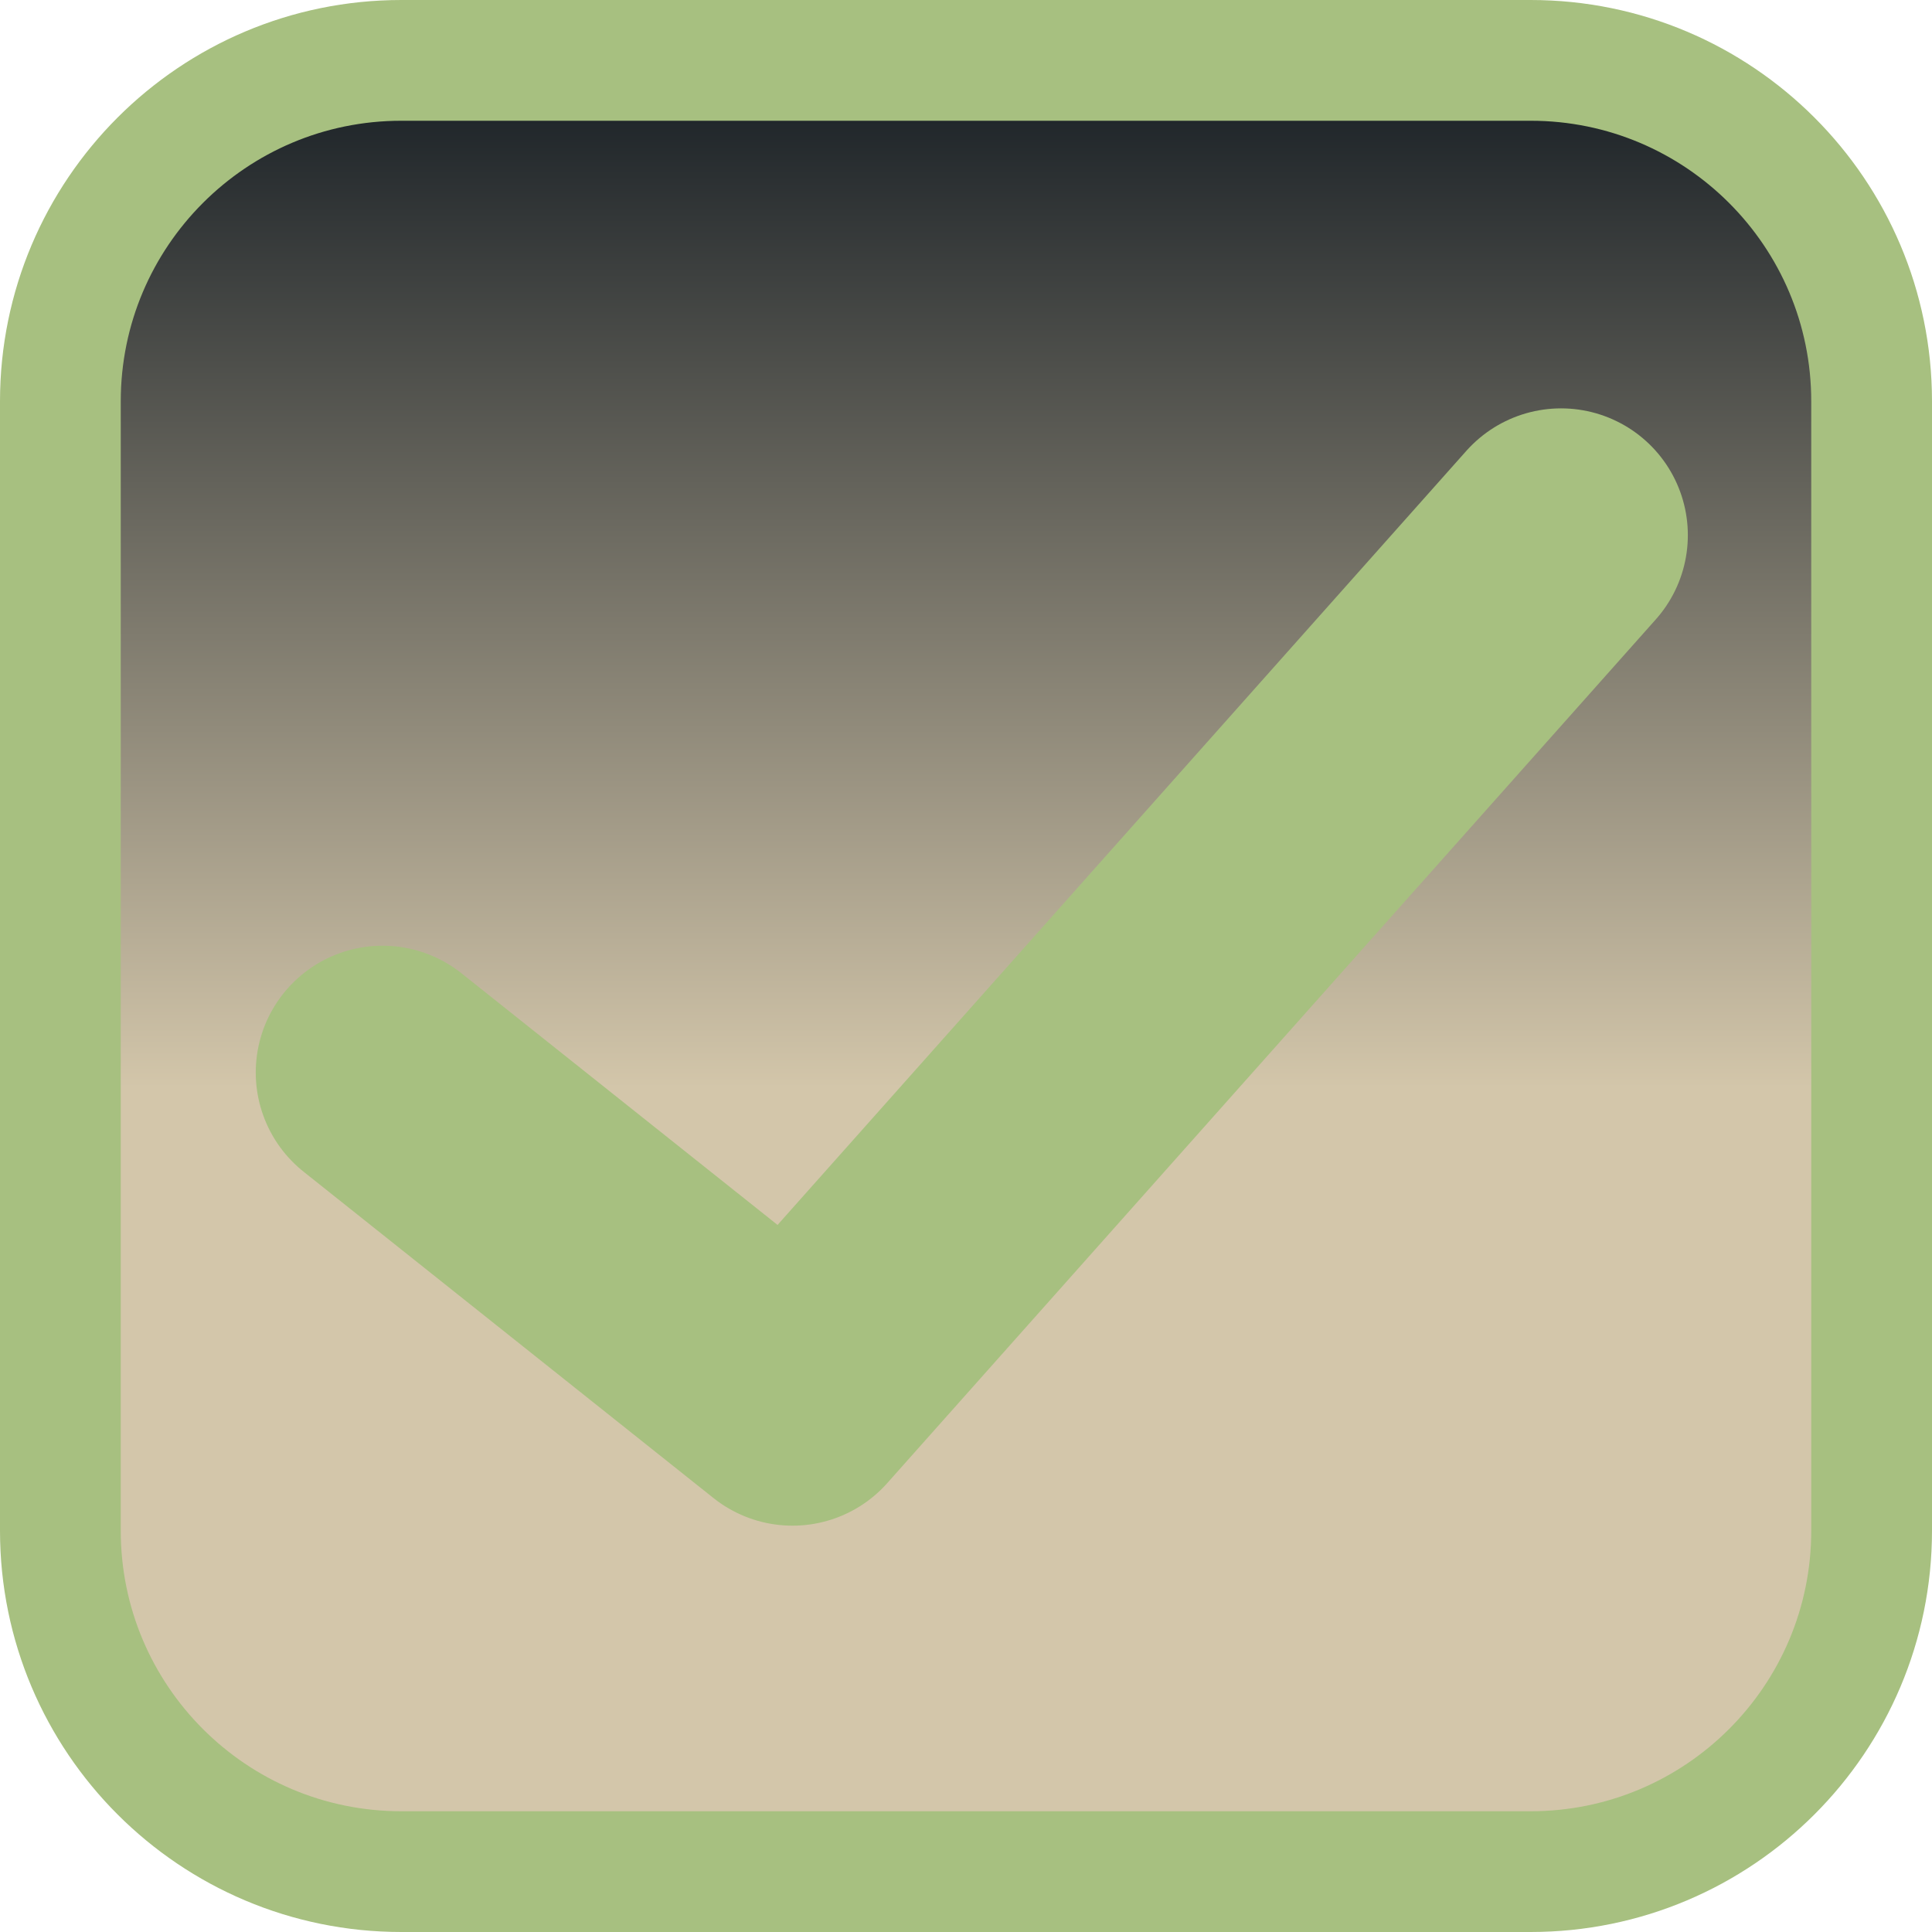
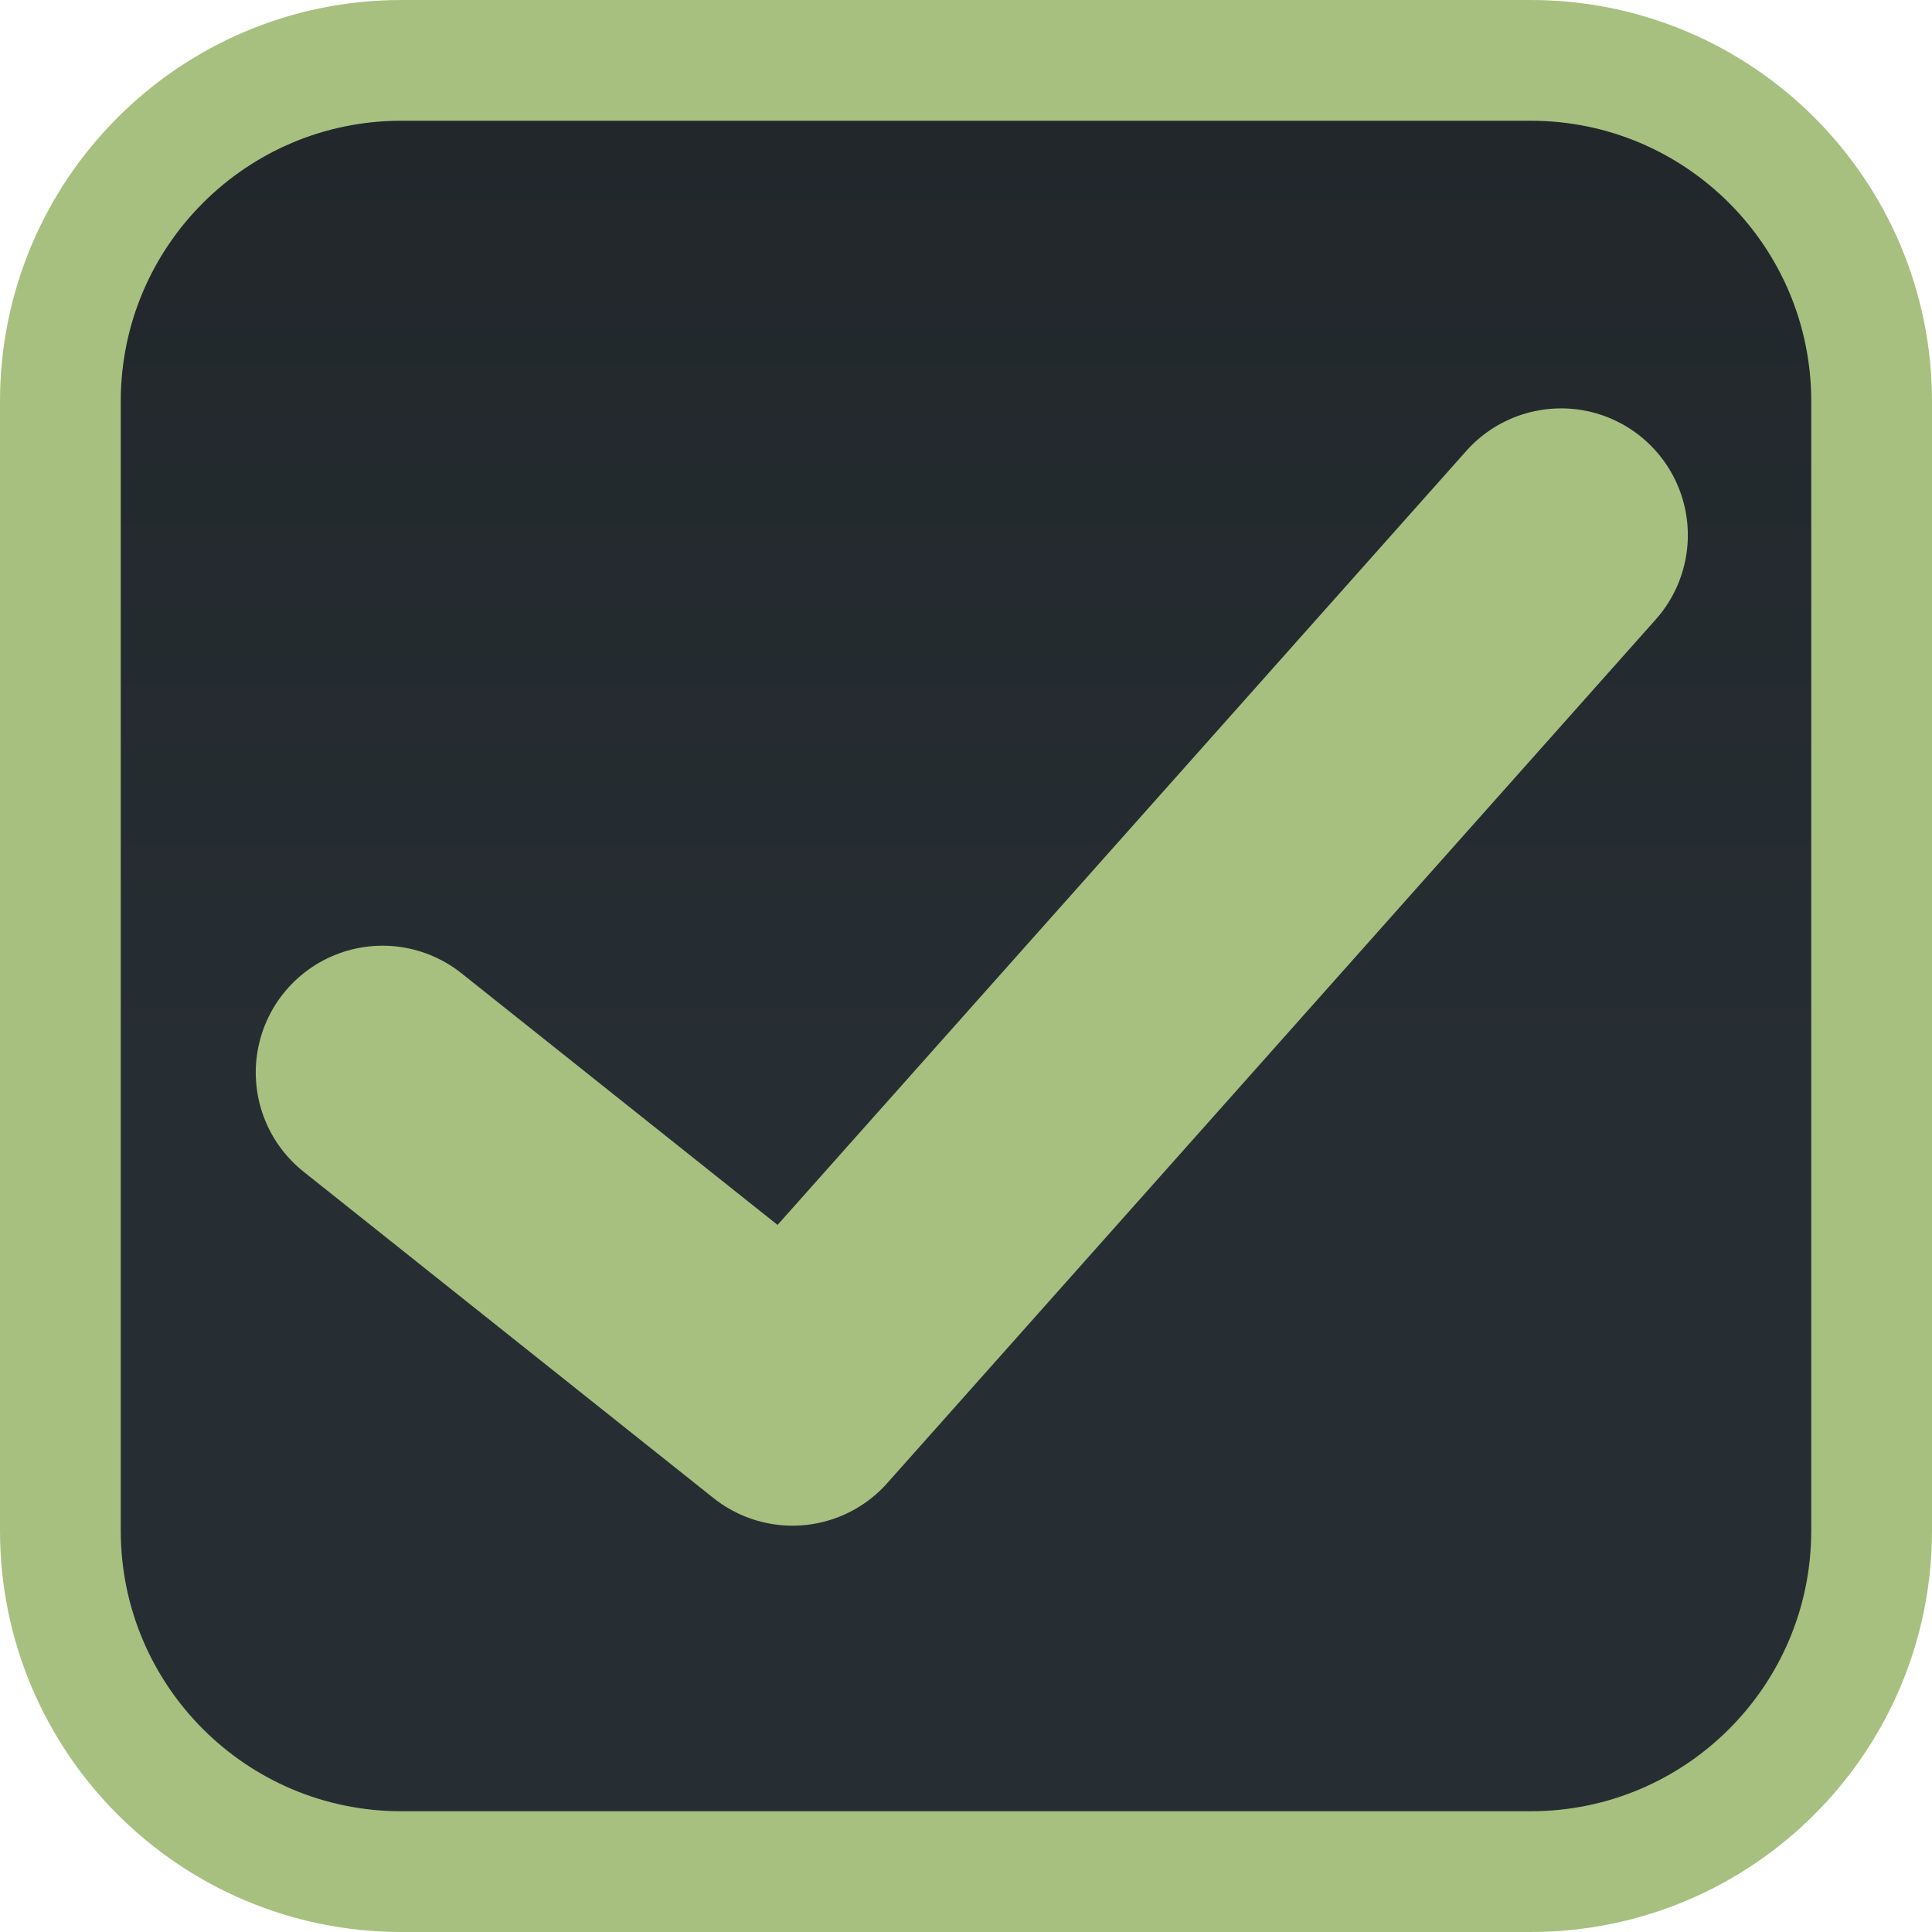
<svg xmlns="http://www.w3.org/2000/svg" xmlns:xlink="http://www.w3.org/1999/xlink" width="16" height="16" viewBox="0 0 16 16" id="svg2" version="1.1">
  <defs id="defs4">
    <linearGradient id="linearGradient4140">
      <stop style="stop-color:#21272b;stop-opacity:1" offset="0" id="stop4142" />
-       <stop style="stop-color:#d3c6aa;stop-opacity:1" offset="1" id="stop4144" />
+       <stop style="stop-color:#272e33;stop-opacity:1" offset="1" id="stop4144" />
    </linearGradient>
    <linearGradient xlink:href="#linearGradient4140" id="linearGradient4146" x1="8" y1="1037.362" x2="8" y2="1045.362" gradientUnits="userSpaceOnUse" />
  </defs>
  <g id="layer1" transform="translate(0,-1036.362)">
    <rect style="fill:url(#linearGradient4146);fill-rule:evenodd;stroke:#a7c080;stroke-width:1;stroke-linecap:butt;stroke-linejoin:miter;stroke-miterlimit:4;stroke-dasharray:none;stroke-opacity:1;fill-opacity:1" id="rect3338" width="15" height="15" x="0.5" y="1036.862" rx="2.824" ry="2.824" />
    <path style="fill:none;fill-rule:evenodd;stroke:#a7c080;stroke-width:2.1;stroke-linecap:round;stroke-linejoin:round;stroke-miterlimit:4;stroke-dasharray:none;stroke-opacity:1" d="m 3.168,1045.244 3.395,2.703 6.365,-7.153" id="path4148" />
  </g>
</svg>
